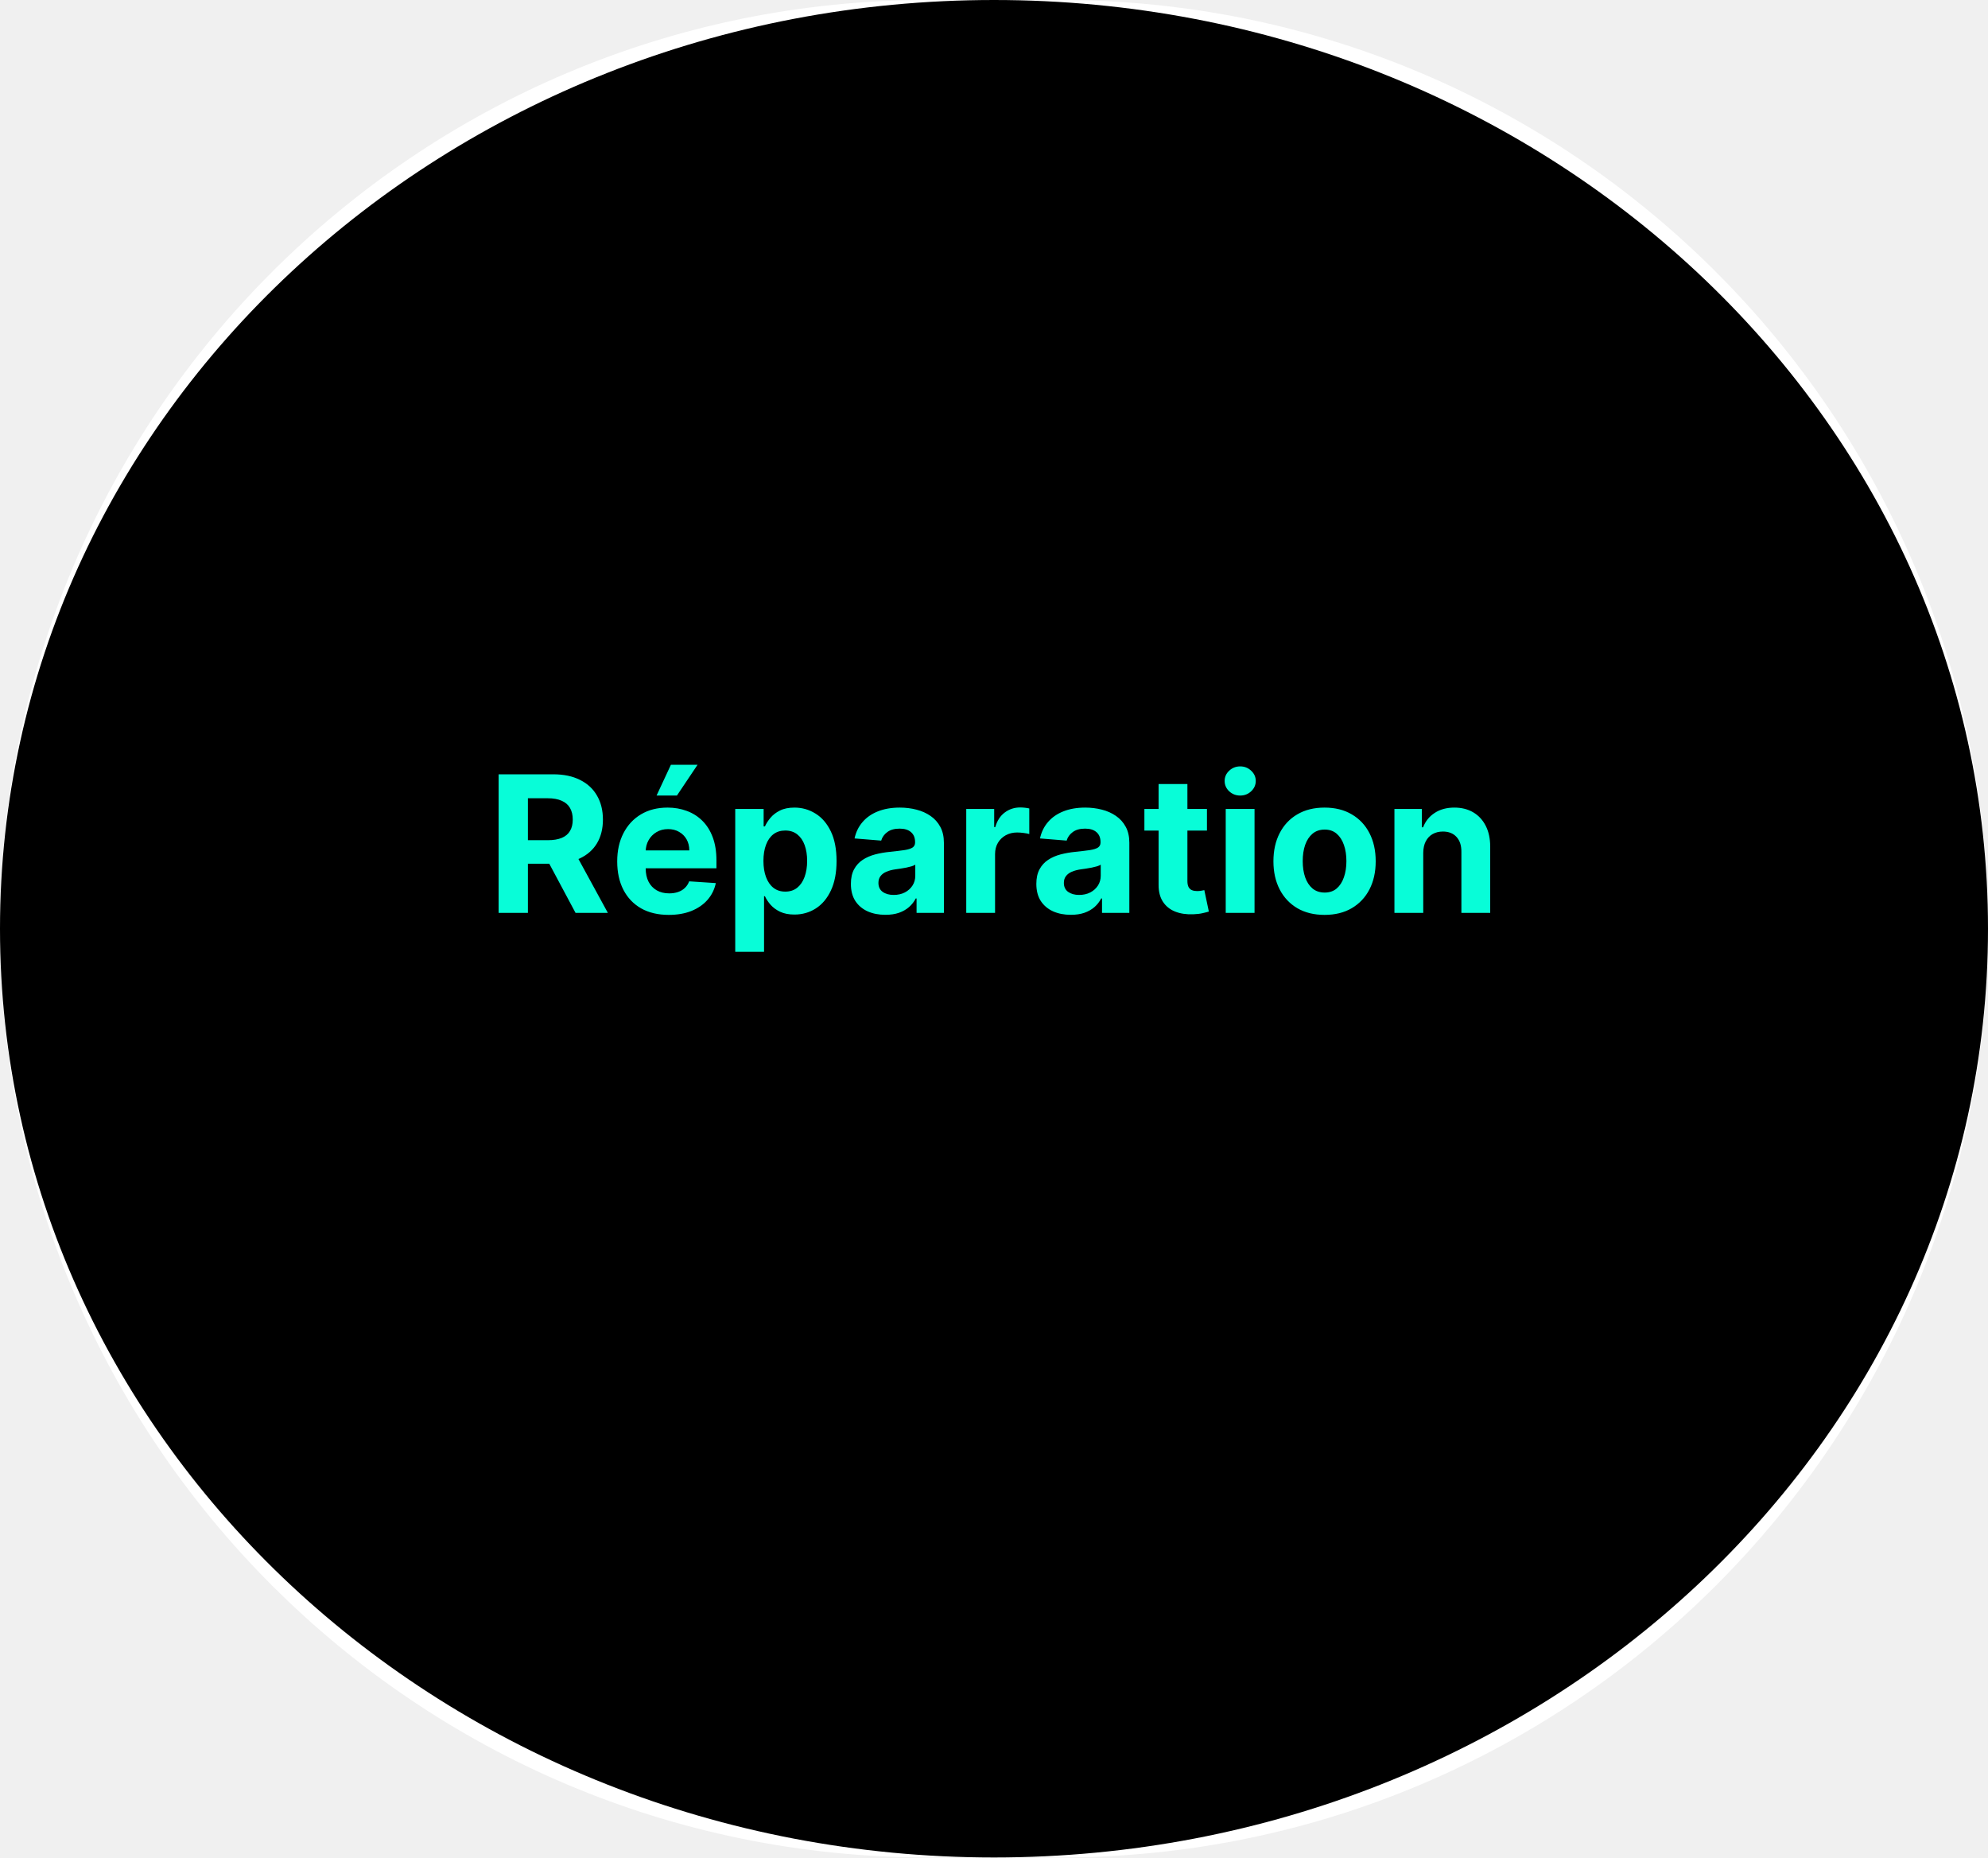
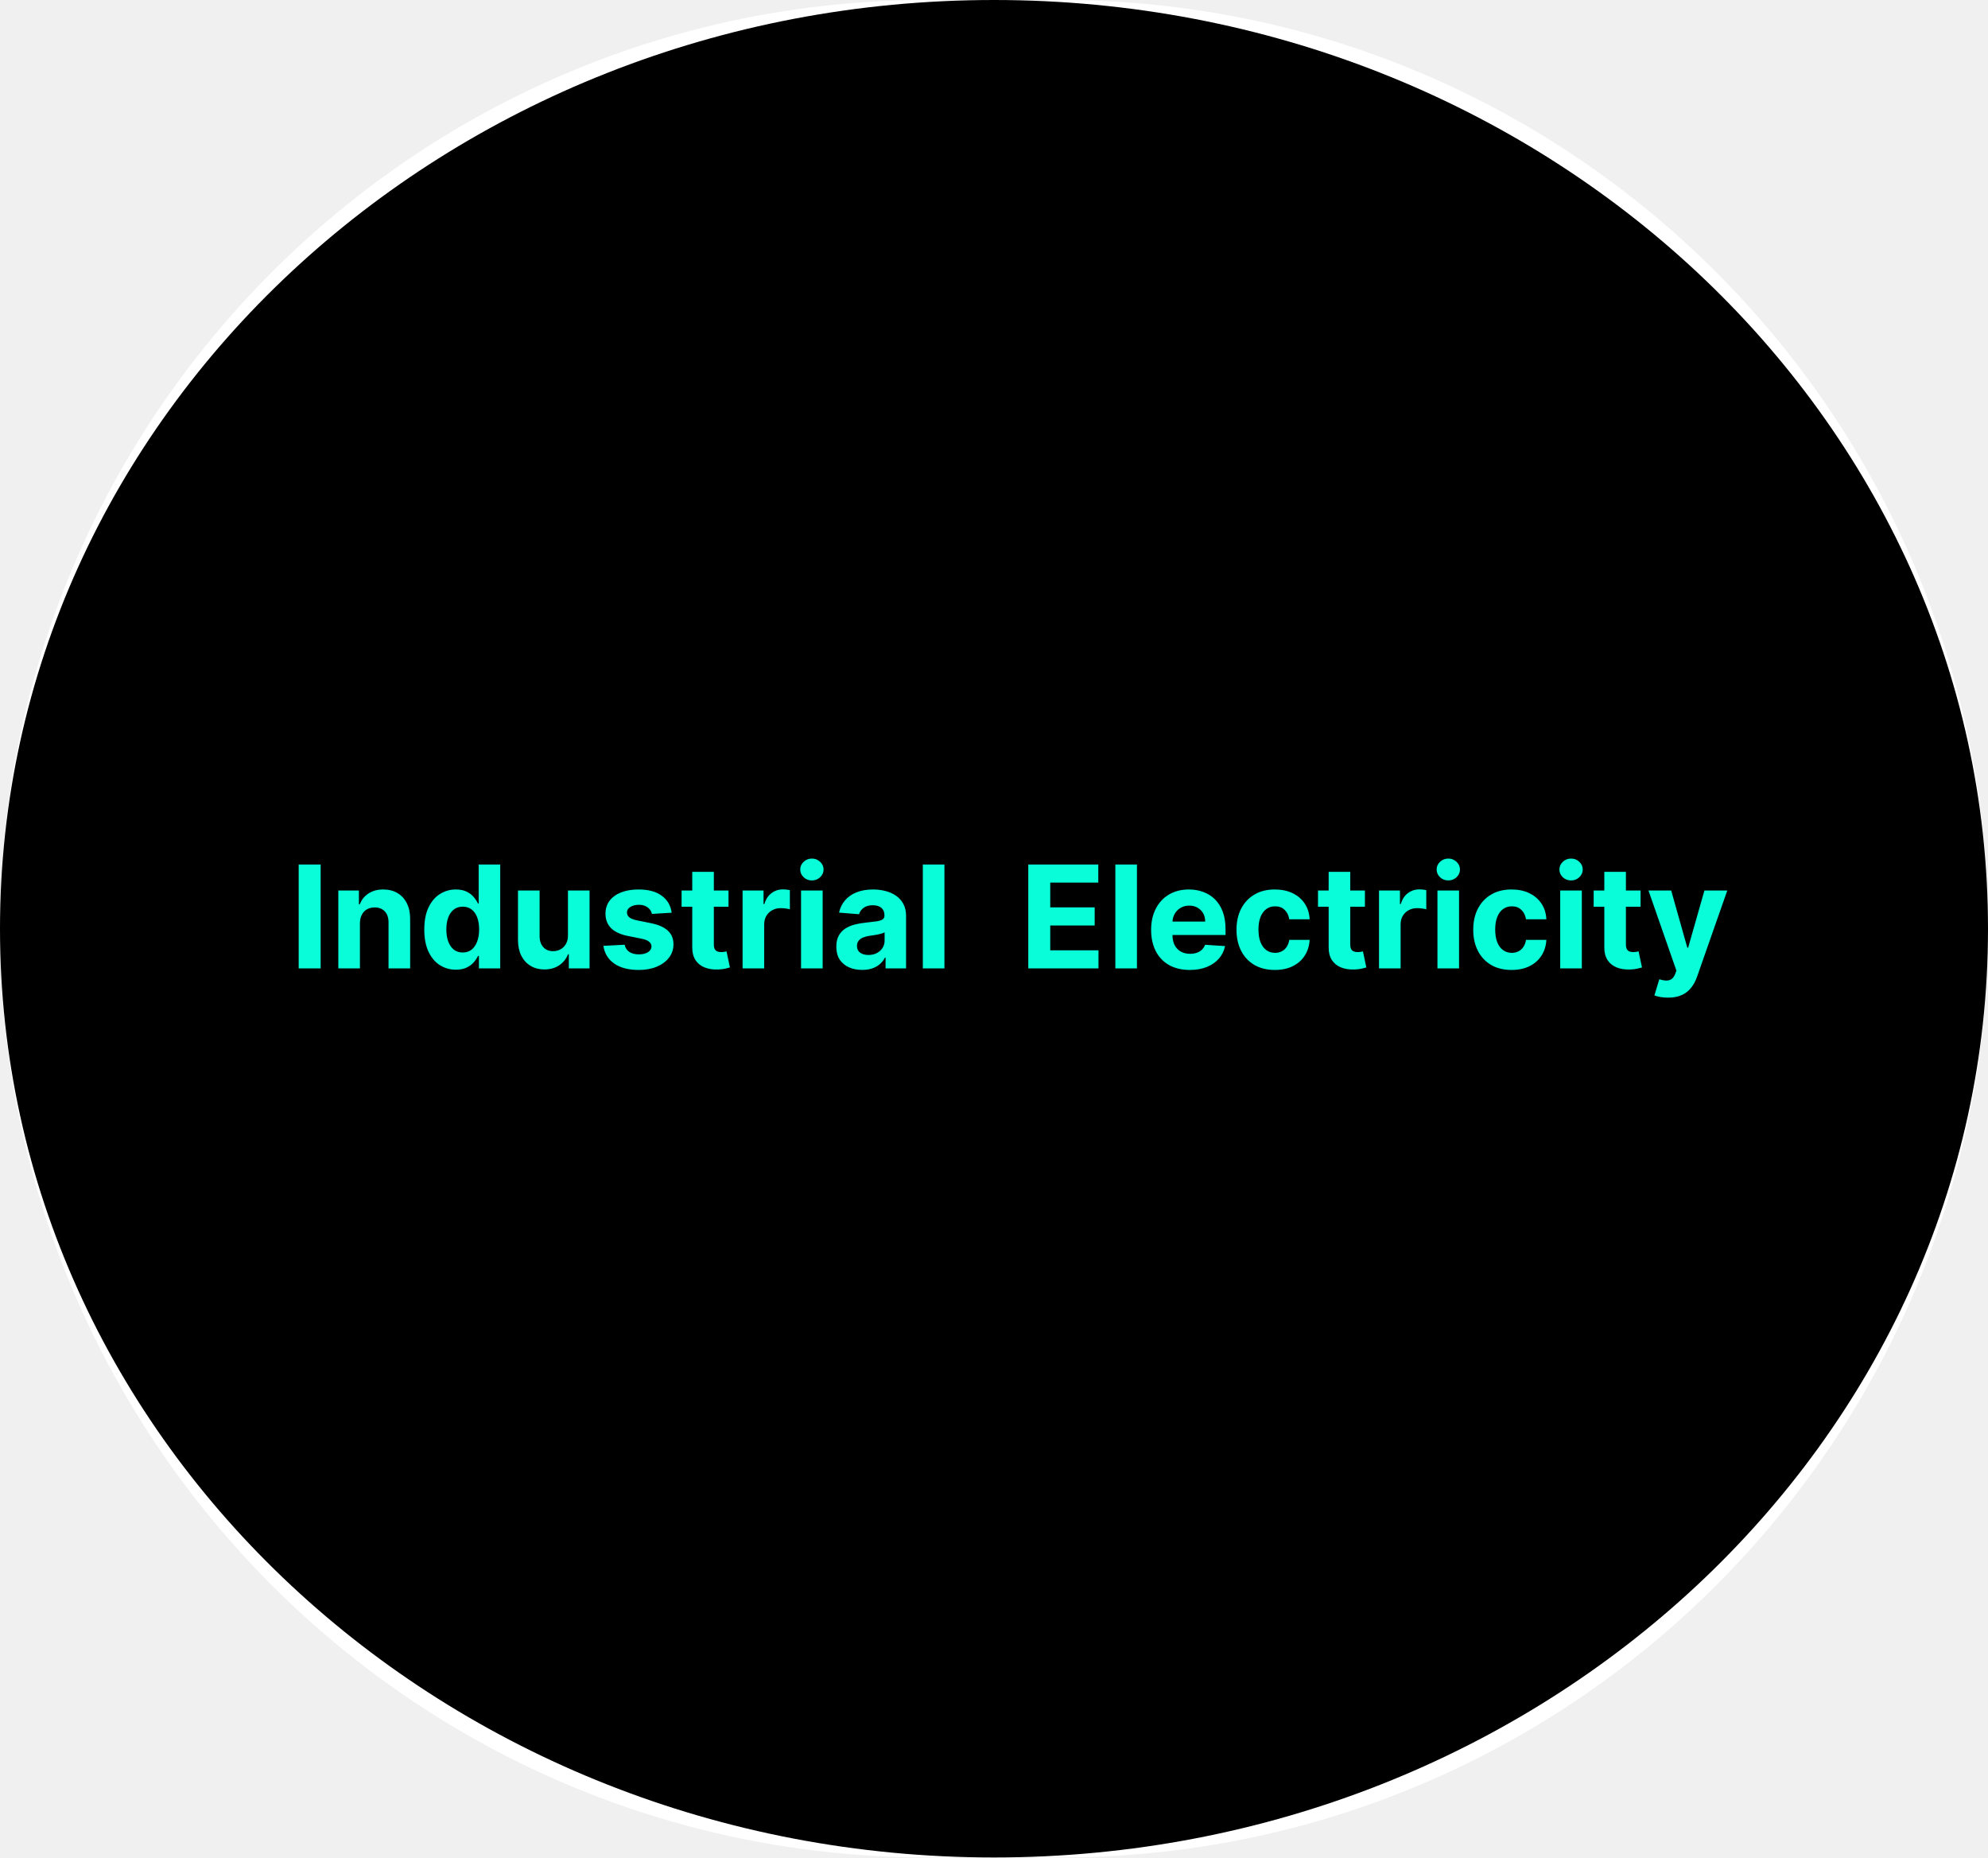
<svg xmlns="http://www.w3.org/2000/svg" width="501" height="468" viewBox="0 0 501 468" fill="none">
-   <g clip-path="url(#clip0_9_3)">
+   <g clip-path="url(#clip0_10_10)">
    <rect width="501" height="468" rx="234" fill="white" />
    <ellipse cx="250.5" cy="234" rx="250.5" ry="234" fill="black" />
-     <path d="M125.659 230V195.091H139.432C142.068 195.091 144.318 195.562 146.182 196.506C148.057 197.437 149.483 198.761 150.46 200.477C151.449 202.182 151.943 204.187 151.943 206.494C151.943 208.812 151.443 210.807 150.443 212.477C149.443 214.136 147.994 215.409 146.097 216.295C144.21 217.182 141.926 217.625 139.244 217.625H130.023V211.693H138.051C139.46 211.693 140.631 211.5 141.562 211.114C142.494 210.727 143.188 210.148 143.642 209.375C144.108 208.602 144.341 207.642 144.341 206.494C144.341 205.335 144.108 204.358 143.642 203.562C143.188 202.767 142.489 202.165 141.545 201.756C140.614 201.335 139.438 201.125 138.017 201.125H133.04V230H125.659ZM144.511 214.114L153.188 230H145.04L136.551 214.114H144.511ZM168.533 230.511C165.839 230.511 163.521 229.966 161.578 228.875C159.646 227.773 158.158 226.216 157.112 224.205C156.067 222.182 155.544 219.79 155.544 217.028C155.544 214.335 156.067 211.972 157.112 209.938C158.158 207.903 159.629 206.318 161.527 205.182C163.436 204.045 165.675 203.477 168.243 203.477C169.97 203.477 171.578 203.756 173.067 204.312C174.567 204.858 175.874 205.682 176.987 206.784C178.112 207.886 178.987 209.273 179.612 210.943C180.237 212.602 180.55 214.545 180.55 216.773V218.767H158.442V214.267H173.714C173.714 213.222 173.487 212.295 173.033 211.489C172.578 210.682 171.947 210.051 171.141 209.597C170.345 209.131 169.419 208.898 168.362 208.898C167.26 208.898 166.283 209.153 165.43 209.665C164.589 210.165 163.93 210.841 163.453 211.693C162.976 212.534 162.732 213.472 162.72 214.506V218.784C162.72 220.08 162.959 221.199 163.436 222.142C163.925 223.085 164.612 223.812 165.499 224.324C166.385 224.835 167.436 225.091 168.652 225.091C169.459 225.091 170.197 224.977 170.868 224.75C171.538 224.523 172.112 224.182 172.589 223.727C173.067 223.273 173.43 222.716 173.68 222.057L180.396 222.5C180.055 224.114 179.357 225.523 178.3 226.727C177.254 227.92 175.902 228.852 174.243 229.523C172.595 230.182 170.692 230.511 168.533 230.511ZM165.464 200.443L169.078 192.688H175.794L170.595 200.443H165.464ZM185.288 239.818V203.818H192.447V208.216H192.771C193.089 207.511 193.55 206.795 194.152 206.068C194.766 205.33 195.561 204.716 196.538 204.227C197.527 203.727 198.754 203.477 200.22 203.477C202.129 203.477 203.891 203.977 205.504 204.977C207.118 205.966 208.408 207.46 209.374 209.46C210.339 211.449 210.822 213.943 210.822 216.943C210.822 219.864 210.351 222.33 209.408 224.341C208.476 226.341 207.203 227.858 205.589 228.892C203.987 229.915 202.192 230.426 200.203 230.426C198.794 230.426 197.595 230.193 196.607 229.727C195.629 229.261 194.828 228.676 194.203 227.972C193.578 227.256 193.101 226.534 192.771 225.807H192.55V239.818H185.288ZM192.396 216.909C192.396 218.466 192.612 219.824 193.044 220.983C193.476 222.142 194.101 223.045 194.919 223.693C195.737 224.33 196.732 224.648 197.902 224.648C199.084 224.648 200.084 224.324 200.902 223.676C201.72 223.017 202.339 222.108 202.76 220.949C203.192 219.778 203.408 218.432 203.408 216.909C203.408 215.398 203.197 214.068 202.777 212.92C202.357 211.773 201.737 210.875 200.919 210.227C200.101 209.58 199.095 209.256 197.902 209.256C196.72 209.256 195.72 209.568 194.902 210.193C194.095 210.818 193.476 211.705 193.044 212.852C192.612 214 192.396 215.352 192.396 216.909ZM223.129 230.494C221.459 230.494 219.97 230.205 218.663 229.625C217.357 229.034 216.322 228.165 215.561 227.017C214.811 225.858 214.436 224.415 214.436 222.688C214.436 221.233 214.703 220.011 215.237 219.023C215.771 218.034 216.499 217.239 217.419 216.636C218.339 216.034 219.385 215.58 220.555 215.273C221.737 214.966 222.976 214.75 224.271 214.625C225.794 214.466 227.021 214.318 227.953 214.182C228.885 214.034 229.561 213.818 229.982 213.534C230.402 213.25 230.612 212.83 230.612 212.273V212.17C230.612 211.091 230.271 210.256 229.589 209.665C228.919 209.074 227.964 208.778 226.726 208.778C225.419 208.778 224.379 209.068 223.607 209.648C222.834 210.216 222.322 210.932 222.072 211.795L215.357 211.25C215.697 209.659 216.368 208.284 217.368 207.125C218.368 205.955 219.658 205.057 221.237 204.432C222.828 203.795 224.669 203.477 226.76 203.477C228.214 203.477 229.607 203.648 230.936 203.989C232.277 204.33 233.464 204.858 234.499 205.574C235.544 206.29 236.368 207.21 236.97 208.335C237.572 209.449 237.874 210.784 237.874 212.341V230H230.987V226.369H230.783C230.362 227.188 229.8 227.909 229.095 228.534C228.391 229.148 227.544 229.631 226.555 229.983C225.567 230.324 224.425 230.494 223.129 230.494ZM225.209 225.483C226.277 225.483 227.22 225.273 228.038 224.852C228.857 224.42 229.499 223.841 229.964 223.114C230.43 222.386 230.663 221.562 230.663 220.642V217.864C230.436 218.011 230.124 218.148 229.726 218.273C229.339 218.386 228.902 218.494 228.413 218.597C227.925 218.687 227.436 218.773 226.947 218.852C226.459 218.92 226.016 218.983 225.618 219.04C224.766 219.165 224.021 219.364 223.385 219.636C222.749 219.909 222.254 220.278 221.902 220.744C221.55 221.199 221.374 221.767 221.374 222.449C221.374 223.438 221.732 224.193 222.447 224.716C223.175 225.227 224.095 225.483 225.209 225.483ZM243.507 230V203.818H250.547V208.386H250.82C251.297 206.761 252.098 205.534 253.223 204.705C254.348 203.864 255.643 203.443 257.109 203.443C257.473 203.443 257.865 203.466 258.286 203.511C258.706 203.557 259.075 203.619 259.393 203.699V210.142C259.053 210.04 258.581 209.949 257.979 209.869C257.376 209.79 256.825 209.75 256.325 209.75C255.257 209.75 254.303 209.983 253.462 210.449C252.632 210.903 251.973 211.54 251.484 212.358C251.007 213.176 250.768 214.119 250.768 215.188V230H243.507ZM269.864 230.494C268.193 230.494 266.705 230.205 265.398 229.625C264.091 229.034 263.057 228.165 262.295 227.017C261.545 225.858 261.17 224.415 261.17 222.688C261.17 221.233 261.438 220.011 261.972 219.023C262.506 218.034 263.233 217.239 264.153 216.636C265.074 216.034 266.119 215.58 267.29 215.273C268.472 214.966 269.71 214.75 271.006 214.625C272.528 214.466 273.756 214.318 274.688 214.182C275.619 214.034 276.295 213.818 276.716 213.534C277.136 213.25 277.347 212.83 277.347 212.273V212.17C277.347 211.091 277.006 210.256 276.324 209.665C275.653 209.074 274.699 208.778 273.46 208.778C272.153 208.778 271.114 209.068 270.341 209.648C269.568 210.216 269.057 210.932 268.807 211.795L262.091 211.25C262.432 209.659 263.102 208.284 264.102 207.125C265.102 205.955 266.392 205.057 267.972 204.432C269.563 203.795 271.403 203.477 273.494 203.477C274.949 203.477 276.341 203.648 277.67 203.989C279.011 204.33 280.199 204.858 281.233 205.574C282.278 206.29 283.102 207.21 283.705 208.335C284.307 209.449 284.608 210.784 284.608 212.341V230H277.722V226.369H277.517C277.097 227.188 276.534 227.909 275.83 228.534C275.125 229.148 274.278 229.631 273.29 229.983C272.301 230.324 271.159 230.494 269.864 230.494ZM271.943 225.483C273.011 225.483 273.955 225.273 274.773 224.852C275.591 224.42 276.233 223.841 276.699 223.114C277.165 222.386 277.398 221.562 277.398 220.642V217.864C277.17 218.011 276.858 218.148 276.46 218.273C276.074 218.386 275.636 218.494 275.148 218.597C274.659 218.687 274.17 218.773 273.682 218.852C273.193 218.92 272.75 218.983 272.352 219.04C271.5 219.165 270.756 219.364 270.119 219.636C269.483 219.909 268.989 220.278 268.636 220.744C268.284 221.199 268.108 221.767 268.108 222.449C268.108 223.438 268.466 224.193 269.182 224.716C269.909 225.227 270.83 225.483 271.943 225.483ZM304.168 203.818V209.273H288.401V203.818H304.168ZM291.98 197.545H299.241V221.955C299.241 222.625 299.344 223.148 299.548 223.523C299.753 223.886 300.037 224.142 300.401 224.29C300.776 224.437 301.207 224.511 301.696 224.511C302.037 224.511 302.378 224.483 302.719 224.426C303.06 224.358 303.321 224.307 303.503 224.273L304.645 229.676C304.281 229.79 303.77 229.92 303.111 230.068C302.452 230.227 301.651 230.324 300.707 230.358C298.957 230.426 297.423 230.193 296.105 229.659C294.798 229.125 293.781 228.295 293.054 227.17C292.327 226.045 291.969 224.625 291.98 222.909V197.545ZM308.898 230V203.818H316.159V230H308.898ZM312.545 200.443C311.466 200.443 310.54 200.085 309.767 199.369C309.006 198.642 308.625 197.773 308.625 196.761C308.625 195.761 309.006 194.903 309.767 194.188C310.54 193.46 311.466 193.097 312.545 193.097C313.625 193.097 314.545 193.46 315.307 194.188C316.08 194.903 316.466 195.761 316.466 196.761C316.466 197.773 316.08 198.642 315.307 199.369C314.545 200.085 313.625 200.443 312.545 200.443ZM333.805 230.511C331.158 230.511 328.868 229.949 326.936 228.824C325.016 227.687 323.533 226.108 322.487 224.085C321.442 222.051 320.919 219.693 320.919 217.011C320.919 214.307 321.442 211.943 322.487 209.92C323.533 207.886 325.016 206.307 326.936 205.182C328.868 204.045 331.158 203.477 333.805 203.477C336.453 203.477 338.737 204.045 340.658 205.182C342.589 206.307 344.078 207.886 345.124 209.92C346.169 211.943 346.692 214.307 346.692 217.011C346.692 219.693 346.169 222.051 345.124 224.085C344.078 226.108 342.589 227.687 340.658 228.824C338.737 229.949 336.453 230.511 333.805 230.511ZM333.839 224.886C335.044 224.886 336.05 224.545 336.857 223.864C337.663 223.17 338.271 222.227 338.68 221.034C339.101 219.841 339.311 218.483 339.311 216.96C339.311 215.438 339.101 214.08 338.68 212.886C338.271 211.693 337.663 210.75 336.857 210.057C336.05 209.364 335.044 209.017 333.839 209.017C332.624 209.017 331.601 209.364 330.771 210.057C329.953 210.75 329.334 211.693 328.913 212.886C328.504 214.08 328.3 215.438 328.3 216.96C328.3 218.483 328.504 219.841 328.913 221.034C329.334 222.227 329.953 223.17 330.771 223.864C331.601 224.545 332.624 224.886 333.839 224.886ZM358.675 214.864V230H351.413V203.818H358.334V208.438H358.641C359.22 206.915 360.192 205.71 361.555 204.824C362.919 203.926 364.572 203.477 366.516 203.477C368.334 203.477 369.919 203.875 371.271 204.67C372.624 205.466 373.675 206.602 374.425 208.08C375.175 209.545 375.55 211.295 375.55 213.33V230H368.288V214.625C368.3 213.023 367.891 211.773 367.061 210.875C366.232 209.966 365.089 209.511 363.635 209.511C362.658 209.511 361.794 209.722 361.044 210.142C360.305 210.562 359.726 211.176 359.305 211.983C358.896 212.778 358.686 213.739 358.675 214.864Z" fill="#08FDD8" />
+     <path d="M80.807 217.818V244H75.272V217.818H80.807ZM90.705 232.648V244H85.259V224.364H90.45V227.828H90.68C91.114 226.686 91.843 225.783 92.866 225.118C93.888 224.445 95.129 224.108 96.586 224.108C97.95 224.108 99.138 224.406 100.153 225.003C101.167 225.599 101.955 226.452 102.518 227.56C103.08 228.659 103.362 229.972 103.362 231.497V244H97.915V232.469C97.924 231.267 97.617 230.33 96.995 229.656C96.373 228.974 95.516 228.634 94.425 228.634C93.692 228.634 93.045 228.791 92.482 229.107C91.928 229.422 91.494 229.882 91.178 230.487C90.871 231.084 90.714 231.804 90.705 232.648ZM114.89 244.32C113.398 244.32 112.047 243.936 110.837 243.169C109.635 242.393 108.681 241.256 107.973 239.756C107.275 238.247 106.925 236.398 106.925 234.207C106.925 231.957 107.287 230.087 108.012 228.595C108.736 227.095 109.699 225.974 110.901 225.233C112.111 224.483 113.436 224.108 114.877 224.108C115.976 224.108 116.892 224.295 117.625 224.67C118.367 225.037 118.963 225.497 119.415 226.051C119.875 226.597 120.225 227.134 120.463 227.662H120.63V217.818H126.063V244H120.694V240.855H120.463C120.208 241.401 119.846 241.942 119.377 242.479C118.917 243.007 118.316 243.446 117.574 243.795C116.841 244.145 115.946 244.32 114.89 244.32ZM116.615 239.986C117.493 239.986 118.235 239.747 118.84 239.27C119.453 238.784 119.922 238.107 120.246 237.237C120.578 236.368 120.745 235.349 120.745 234.182C120.745 233.014 120.583 232 120.259 231.139C119.935 230.278 119.466 229.614 118.853 229.145C118.239 228.676 117.493 228.442 116.615 228.442C115.721 228.442 114.966 228.685 114.353 229.17C113.739 229.656 113.275 230.33 112.959 231.19C112.644 232.051 112.486 233.048 112.486 234.182C112.486 235.324 112.644 236.334 112.959 237.212C113.283 238.081 113.748 238.763 114.353 239.257C114.966 239.743 115.721 239.986 116.615 239.986ZM143.133 235.639V224.364H148.579V244H143.35V240.433H143.146C142.702 241.584 141.965 242.509 140.934 243.207C139.911 243.906 138.663 244.256 137.188 244.256C135.876 244.256 134.721 243.957 133.724 243.361C132.727 242.764 131.947 241.916 131.384 240.817C130.83 239.717 130.549 238.401 130.54 236.866V224.364H135.987V235.895C135.995 237.054 136.306 237.97 136.92 238.643C137.533 239.317 138.356 239.653 139.387 239.653C140.043 239.653 140.657 239.504 141.228 239.206C141.799 238.899 142.259 238.447 142.609 237.851C142.967 237.254 143.141 236.517 143.133 235.639ZM169.273 229.963L164.287 230.27C164.202 229.844 164.019 229.46 163.738 229.119C163.456 228.77 163.086 228.493 162.625 228.288C162.174 228.075 161.632 227.969 161.002 227.969C160.158 227.969 159.446 228.148 158.867 228.506C158.287 228.855 157.998 229.324 157.998 229.912C157.998 230.381 158.185 230.777 158.56 231.101C158.935 231.425 159.578 231.685 160.49 231.881L164.044 232.597C165.953 232.989 167.377 233.619 168.314 234.489C169.252 235.358 169.721 236.5 169.721 237.915C169.721 239.202 169.341 240.331 168.583 241.303C167.833 242.274 166.801 243.033 165.489 243.578C164.185 244.115 162.681 244.384 160.976 244.384C158.377 244.384 156.306 243.842 154.763 242.76C153.229 241.669 152.33 240.186 152.066 238.311L157.422 238.03C157.584 238.822 157.976 239.428 158.598 239.845C159.221 240.254 160.017 240.459 160.989 240.459C161.944 240.459 162.711 240.276 163.29 239.909C163.878 239.534 164.176 239.053 164.185 238.464C164.176 237.97 163.968 237.565 163.559 237.25C163.15 236.926 162.519 236.679 161.667 236.509L158.266 235.831C156.348 235.447 154.921 234.783 153.983 233.837C153.054 232.891 152.59 231.685 152.59 230.219C152.59 228.957 152.931 227.871 153.613 226.959C154.303 226.047 155.27 225.344 156.515 224.849C157.767 224.355 159.233 224.108 160.912 224.108C163.392 224.108 165.344 224.632 166.767 225.68C168.199 226.729 169.034 228.156 169.273 229.963ZM183.594 224.364V228.455H171.769V224.364H183.594ZM174.454 219.659H179.9V237.966C179.9 238.469 179.977 238.861 180.13 239.142C180.283 239.415 180.496 239.607 180.769 239.717C181.05 239.828 181.374 239.884 181.741 239.884C181.996 239.884 182.252 239.862 182.508 239.82C182.763 239.768 182.96 239.73 183.096 239.705L183.952 243.757C183.68 243.842 183.296 243.94 182.802 244.051C182.308 244.17 181.707 244.243 180.999 244.268C179.687 244.32 178.536 244.145 177.548 243.744C176.567 243.344 175.805 242.722 175.259 241.878C174.714 241.034 174.445 239.969 174.454 238.682V219.659ZM187.142 244V224.364H192.422V227.79H192.626C192.984 226.571 193.585 225.651 194.429 225.028C195.273 224.398 196.244 224.082 197.344 224.082C197.616 224.082 197.911 224.099 198.226 224.134C198.541 224.168 198.818 224.214 199.057 224.274V229.107C198.801 229.03 198.447 228.962 197.996 228.902C197.544 228.842 197.131 228.812 196.756 228.812C195.955 228.812 195.239 228.987 194.608 229.337C193.986 229.678 193.491 230.155 193.125 230.768C192.767 231.382 192.588 232.089 192.588 232.891V244H187.142ZM201.873 244V224.364H207.319V244H201.873ZM204.608 221.832C203.799 221.832 203.104 221.564 202.525 221.027C201.953 220.482 201.668 219.83 201.668 219.071C201.668 218.321 201.953 217.678 202.525 217.141C203.104 216.595 203.799 216.322 204.608 216.322C205.418 216.322 206.108 216.595 206.679 217.141C207.259 217.678 207.549 218.321 207.549 219.071C207.549 219.83 207.259 220.482 206.679 221.027C206.108 221.564 205.418 221.832 204.608 221.832ZM217.281 244.371C216.028 244.371 214.911 244.153 213.931 243.719C212.951 243.276 212.175 242.624 211.604 241.763C211.042 240.893 210.761 239.811 210.761 238.516C210.761 237.425 210.961 236.509 211.362 235.767C211.762 235.026 212.308 234.429 212.998 233.977C213.688 233.526 214.472 233.185 215.35 232.955C216.237 232.724 217.165 232.562 218.137 232.469C219.279 232.349 220.2 232.239 220.898 232.136C221.597 232.026 222.104 231.864 222.42 231.651C222.735 231.437 222.893 231.122 222.893 230.705V230.628C222.893 229.818 222.637 229.192 222.126 228.749C221.623 228.305 220.907 228.084 219.978 228.084C218.998 228.084 218.218 228.301 217.638 228.736C217.059 229.162 216.675 229.699 216.488 230.347L211.451 229.938C211.707 228.744 212.21 227.713 212.96 226.844C213.71 225.966 214.677 225.293 215.862 224.824C217.055 224.347 218.435 224.108 220.004 224.108C221.094 224.108 222.138 224.236 223.136 224.491C224.141 224.747 225.032 225.143 225.808 225.68C226.592 226.217 227.21 226.908 227.661 227.751C228.113 228.587 228.339 229.588 228.339 230.756V244H223.174V241.277H223.021C222.705 241.891 222.283 242.432 221.755 242.901C221.227 243.361 220.592 243.723 219.85 243.987C219.109 244.243 218.252 244.371 217.281 244.371ZM218.84 240.612C219.641 240.612 220.349 240.455 220.962 240.139C221.576 239.815 222.058 239.381 222.407 238.835C222.756 238.29 222.931 237.672 222.931 236.982V234.898C222.761 235.009 222.526 235.111 222.228 235.205C221.938 235.29 221.61 235.371 221.244 235.447C220.877 235.516 220.511 235.58 220.144 235.639C219.778 235.69 219.445 235.737 219.147 235.78C218.508 235.874 217.95 236.023 217.472 236.227C216.995 236.432 216.624 236.709 216.36 237.058C216.096 237.399 215.964 237.825 215.964 238.337C215.964 239.078 216.232 239.645 216.769 240.037C217.315 240.42 218.005 240.612 218.84 240.612ZM238.01 217.818V244H232.564V217.818H238.01ZM259.139 244V217.818H276.781V222.382H264.674V228.621H275.873V233.185H264.674V239.436H276.832V244H259.139ZM286.526 217.818V244H281.08V217.818H286.526ZM299.837 244.384C297.817 244.384 296.078 243.974 294.621 243.156C293.172 242.33 292.056 241.162 291.272 239.653C290.488 238.136 290.096 236.342 290.096 234.271C290.096 232.251 290.488 230.479 291.272 228.953C292.056 227.428 293.159 226.239 294.583 225.386C296.015 224.534 297.694 224.108 299.62 224.108C300.915 224.108 302.121 224.317 303.238 224.734C304.363 225.143 305.343 225.761 306.178 226.588C307.022 227.415 307.678 228.455 308.147 229.707C308.615 230.952 308.85 232.409 308.85 234.08V235.575H292.269V232.2H303.723C303.723 231.416 303.553 230.722 303.212 230.116C302.871 229.511 302.398 229.038 301.793 228.697C301.196 228.348 300.502 228.173 299.709 228.173C298.882 228.173 298.15 228.365 297.51 228.749C296.88 229.124 296.385 229.631 296.027 230.27C295.669 230.901 295.486 231.604 295.478 232.379V235.588C295.478 236.56 295.657 237.399 296.015 238.107C296.381 238.814 296.897 239.359 297.561 239.743C298.226 240.126 299.015 240.318 299.926 240.318C300.532 240.318 301.086 240.233 301.588 240.062C302.091 239.892 302.522 239.636 302.88 239.295C303.238 238.955 303.51 238.537 303.698 238.043L308.735 238.375C308.479 239.585 307.955 240.642 307.162 241.545C306.378 242.44 305.364 243.139 304.12 243.642C302.884 244.136 301.456 244.384 299.837 244.384ZM321.276 244.384C319.265 244.384 317.534 243.957 316.086 243.105C314.645 242.244 313.537 241.051 312.762 239.526C311.995 238 311.611 236.244 311.611 234.259C311.611 232.247 311.999 230.483 312.775 228.966C313.559 227.44 314.671 226.251 316.111 225.399C317.551 224.538 319.265 224.108 321.25 224.108C322.963 224.108 324.463 224.419 325.75 225.041C327.037 225.663 328.056 226.537 328.806 227.662C329.556 228.787 329.969 230.108 330.046 231.625H324.907C324.762 230.645 324.378 229.857 323.756 229.26C323.142 228.655 322.337 228.352 321.34 228.352C320.496 228.352 319.759 228.582 319.128 229.043C318.506 229.494 318.02 230.155 317.671 231.024C317.321 231.893 317.147 232.946 317.147 234.182C317.147 235.435 317.317 236.5 317.658 237.378C318.007 238.256 318.498 238.925 319.128 239.385C319.759 239.845 320.496 240.075 321.34 240.075C321.962 240.075 322.52 239.947 323.015 239.692C323.517 239.436 323.931 239.065 324.255 238.58C324.587 238.085 324.804 237.493 324.907 236.803H330.046C329.961 238.303 329.551 239.624 328.819 240.766C328.094 241.899 327.093 242.786 325.814 243.425C324.536 244.064 323.023 244.384 321.276 244.384ZM343.977 224.364V228.455H332.152V224.364H343.977ZM334.837 219.659H340.283V237.966C340.283 238.469 340.359 238.861 340.513 239.142C340.666 239.415 340.879 239.607 341.152 239.717C341.433 239.828 341.757 239.884 342.124 239.884C342.379 239.884 342.635 239.862 342.891 239.82C343.146 239.768 343.342 239.73 343.479 239.705L344.335 243.757C344.063 243.842 343.679 243.94 343.185 244.051C342.69 244.17 342.089 244.243 341.382 244.268C340.07 244.32 338.919 244.145 337.93 243.744C336.95 243.344 336.188 242.722 335.642 241.878C335.097 241.034 334.828 239.969 334.837 238.682V219.659ZM347.525 244V224.364H352.805V227.79H353.009C353.367 226.571 353.968 225.651 354.812 225.028C355.656 224.398 356.627 224.082 357.727 224.082C357.999 224.082 358.293 224.099 358.609 224.134C358.924 224.168 359.201 224.214 359.44 224.274V229.107C359.184 229.03 358.83 228.962 358.379 228.902C357.927 228.842 357.513 228.812 357.138 228.812C356.337 228.812 355.621 228.987 354.991 229.337C354.369 229.678 353.874 230.155 353.508 230.768C353.15 231.382 352.971 232.089 352.971 232.891V244H347.525ZM362.255 244V224.364H367.701V244H362.255ZM364.991 221.832C364.181 221.832 363.487 221.564 362.907 221.027C362.336 220.482 362.051 219.83 362.051 219.071C362.051 218.321 362.336 217.678 362.907 217.141C363.487 216.595 364.181 216.322 364.991 216.322C365.801 216.322 366.491 216.595 367.062 217.141C367.642 217.678 367.931 218.321 367.931 219.071C367.931 219.83 367.642 220.482 367.062 221.027C366.491 221.564 365.801 221.832 364.991 221.832ZM380.936 244.384C378.925 244.384 377.195 243.957 375.746 243.105C374.305 242.244 373.197 241.051 372.422 239.526C371.655 238 371.271 236.244 371.271 234.259C371.271 232.247 371.659 230.483 372.435 228.966C373.219 227.44 374.331 226.251 375.771 225.399C377.212 224.538 378.925 224.108 380.911 224.108C382.624 224.108 384.124 224.419 385.411 225.041C386.697 225.663 387.716 226.537 388.466 227.662C389.216 228.787 389.629 230.108 389.706 231.625H384.567C384.422 230.645 384.038 229.857 383.416 229.26C382.803 228.655 381.997 228.352 381 228.352C380.156 228.352 379.419 228.582 378.788 229.043C378.166 229.494 377.68 230.155 377.331 231.024C376.982 231.893 376.807 232.946 376.807 234.182C376.807 235.435 376.977 236.5 377.318 237.378C377.668 238.256 378.158 238.925 378.788 239.385C379.419 239.845 380.156 240.075 381 240.075C381.622 240.075 382.18 239.947 382.675 239.692C383.178 239.436 383.591 239.065 383.915 238.58C384.247 238.085 384.464 237.493 384.567 236.803H389.706C389.621 238.303 389.212 239.624 388.479 240.766C387.754 241.899 386.753 242.786 385.474 243.425C384.196 244.064 382.683 244.384 380.936 244.384ZM393.193 244V224.364H398.639V244H393.193ZM395.929 221.832C395.119 221.832 394.424 221.564 393.845 221.027C393.274 220.482 392.988 219.83 392.988 219.071C392.988 218.321 393.274 217.678 393.845 217.141C394.424 216.595 395.119 216.322 395.929 216.322C396.738 216.322 397.429 216.595 398 217.141C398.579 217.678 398.869 218.321 398.869 219.071C398.869 219.83 398.579 220.482 398 221.027C397.429 221.564 396.738 221.832 395.929 221.832ZM413.446 224.364V228.455H401.621V224.364H413.446ZM404.305 219.659H409.751V237.966C409.751 238.469 409.828 238.861 409.982 239.142C410.135 239.415 410.348 239.607 410.621 239.717C410.902 239.828 411.226 239.884 411.592 239.884C411.848 239.884 412.104 239.862 412.359 239.82C412.615 239.768 412.811 239.73 412.947 239.705L413.804 243.757C413.531 243.842 413.148 243.94 412.653 244.051C412.159 244.17 411.558 244.243 410.851 244.268C409.538 244.32 408.388 244.145 407.399 243.744C406.419 243.344 405.656 242.722 405.111 241.878C404.565 241.034 404.297 239.969 404.305 238.682V219.659ZM420.356 251.364C419.665 251.364 419.018 251.308 418.413 251.197C417.816 251.095 417.322 250.963 416.93 250.801L418.157 246.736C418.796 246.932 419.371 247.038 419.883 247.055C420.403 247.072 420.85 246.953 421.225 246.697C421.609 246.442 421.92 246.007 422.158 245.393L422.478 244.562L415.434 224.364H421.161L425.227 238.784H425.431L429.535 224.364H435.3L427.668 246.122C427.302 247.179 426.803 248.099 426.173 248.884C425.55 249.676 424.762 250.286 423.808 250.712C422.853 251.146 421.702 251.364 420.356 251.364Z" fill="#08FDD8" />
  </g>
  <defs>
-     <clipPath id="clip0_9_3">
+     <clipPath id="clip0_10_10">
      <rect width="501" height="468" rx="234" fill="white" />
    </clipPath>
  </defs>
</svg>
